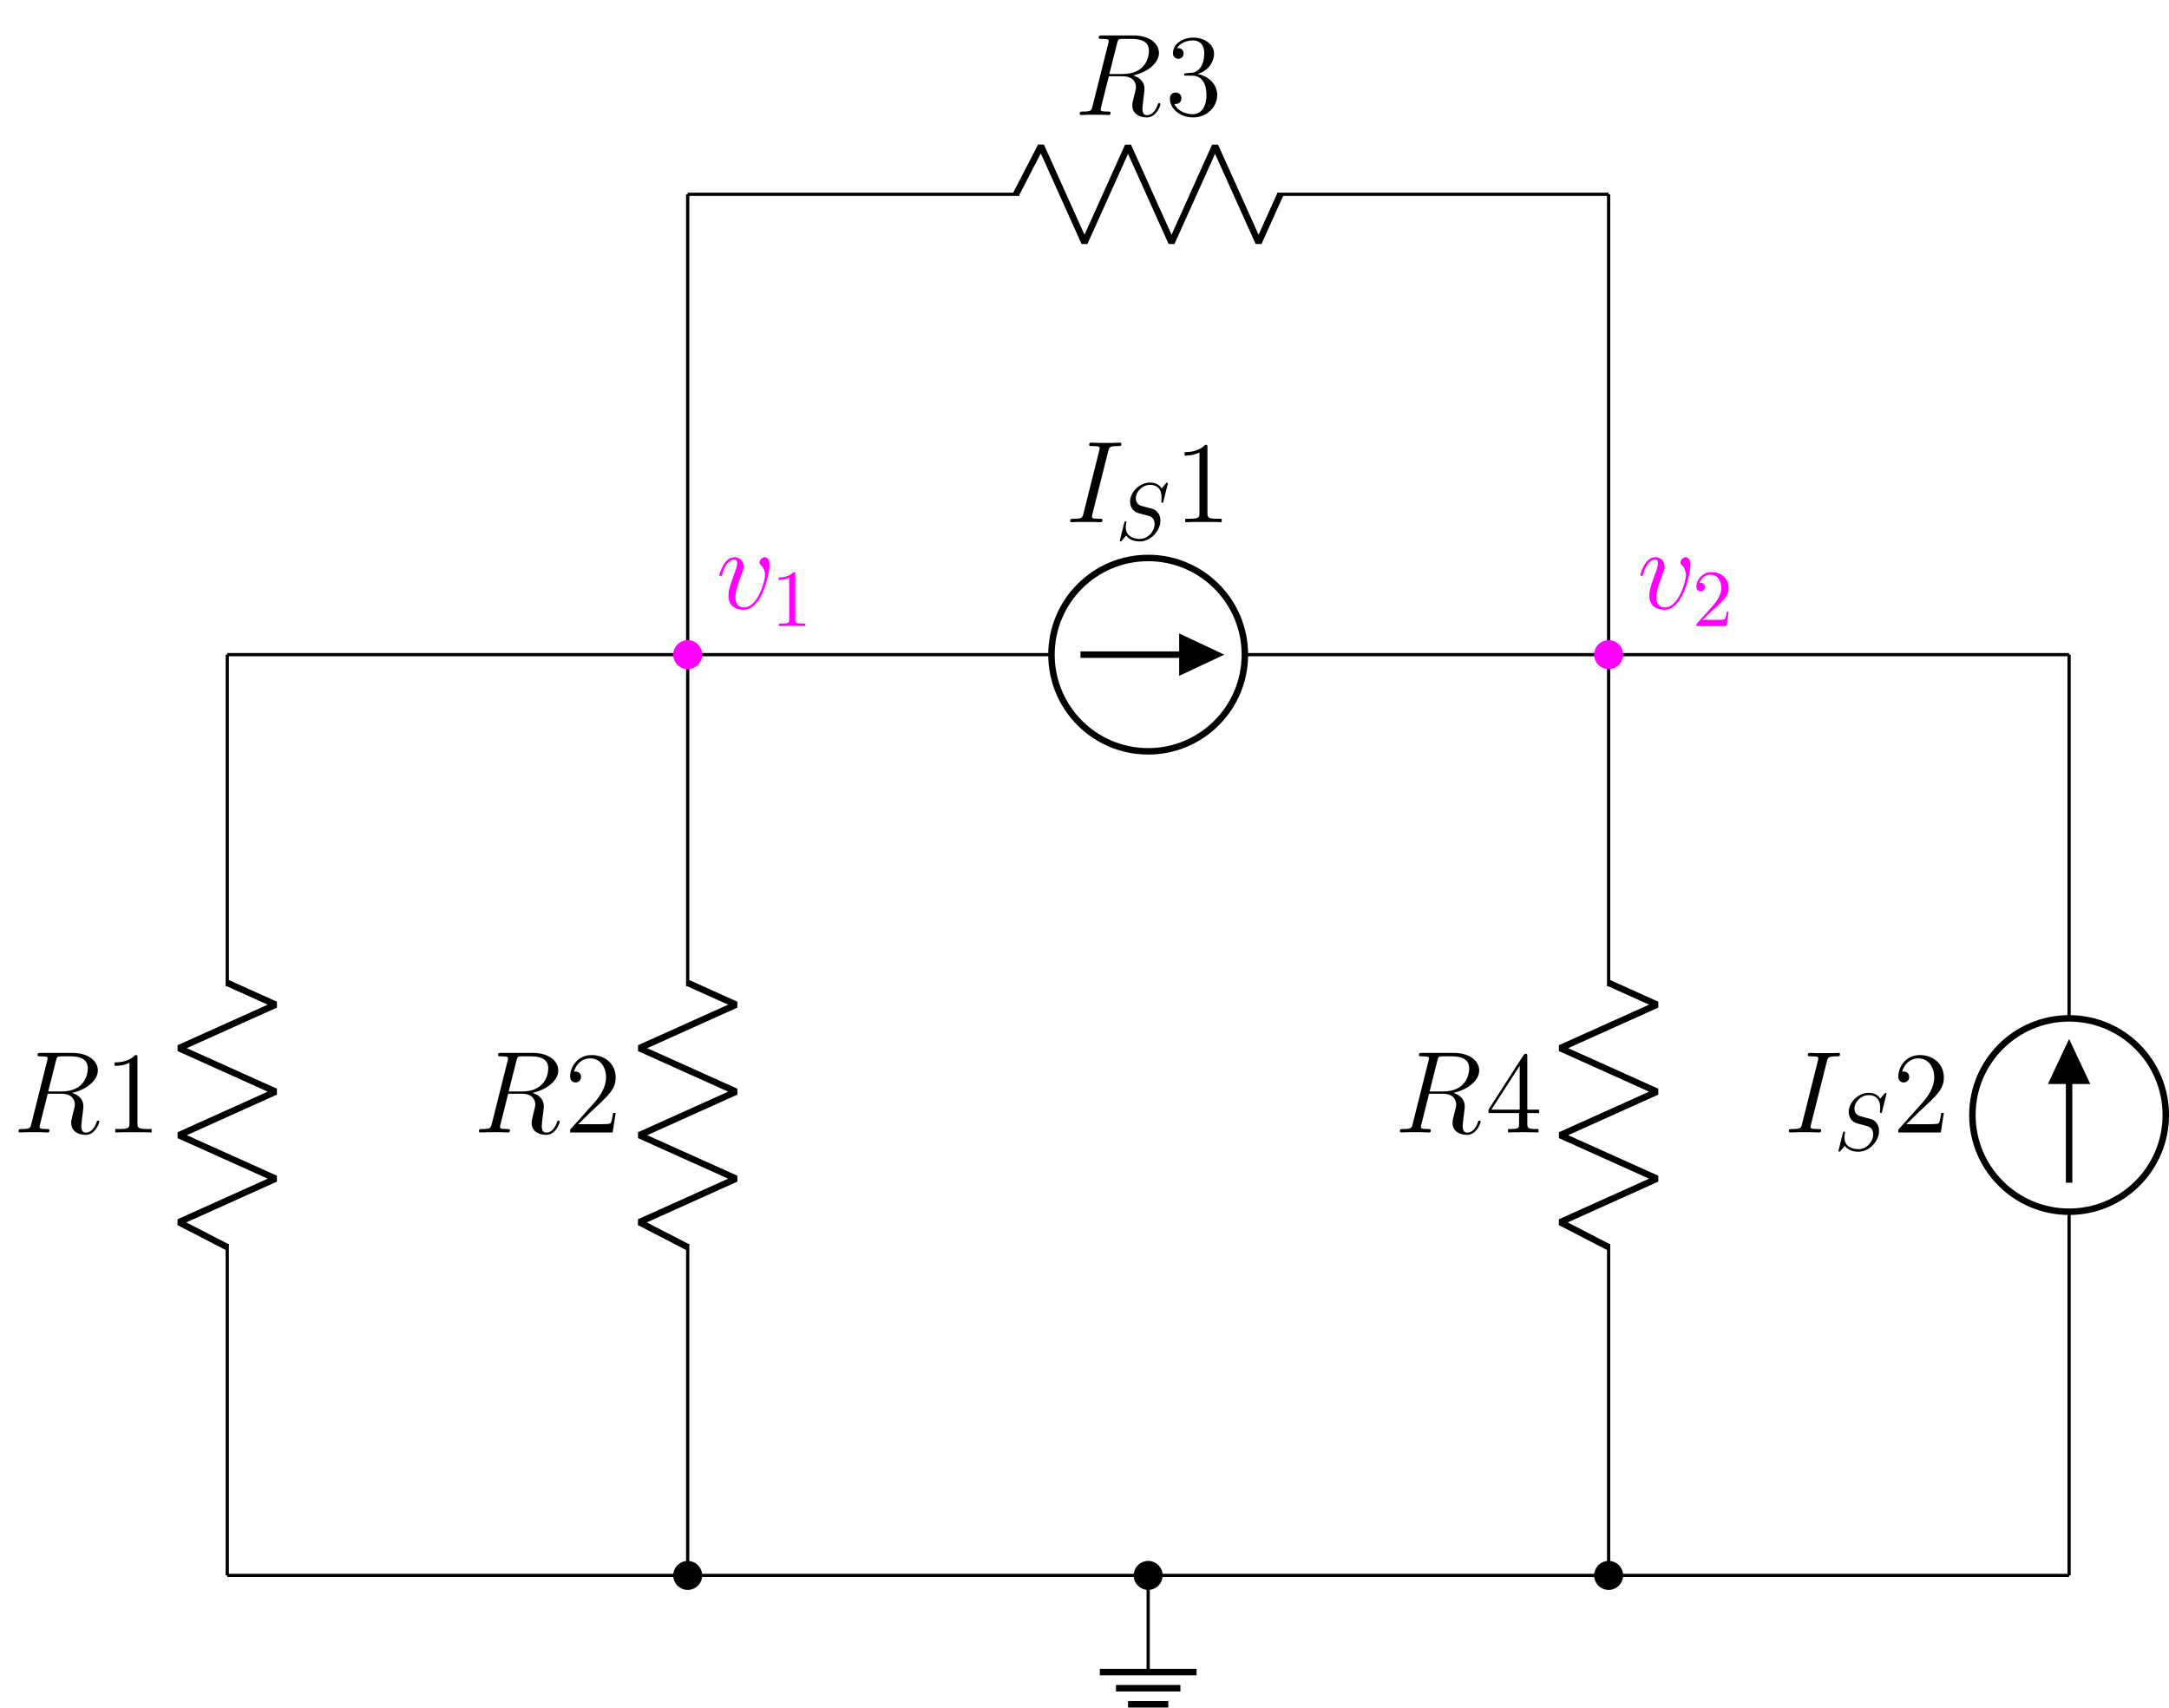
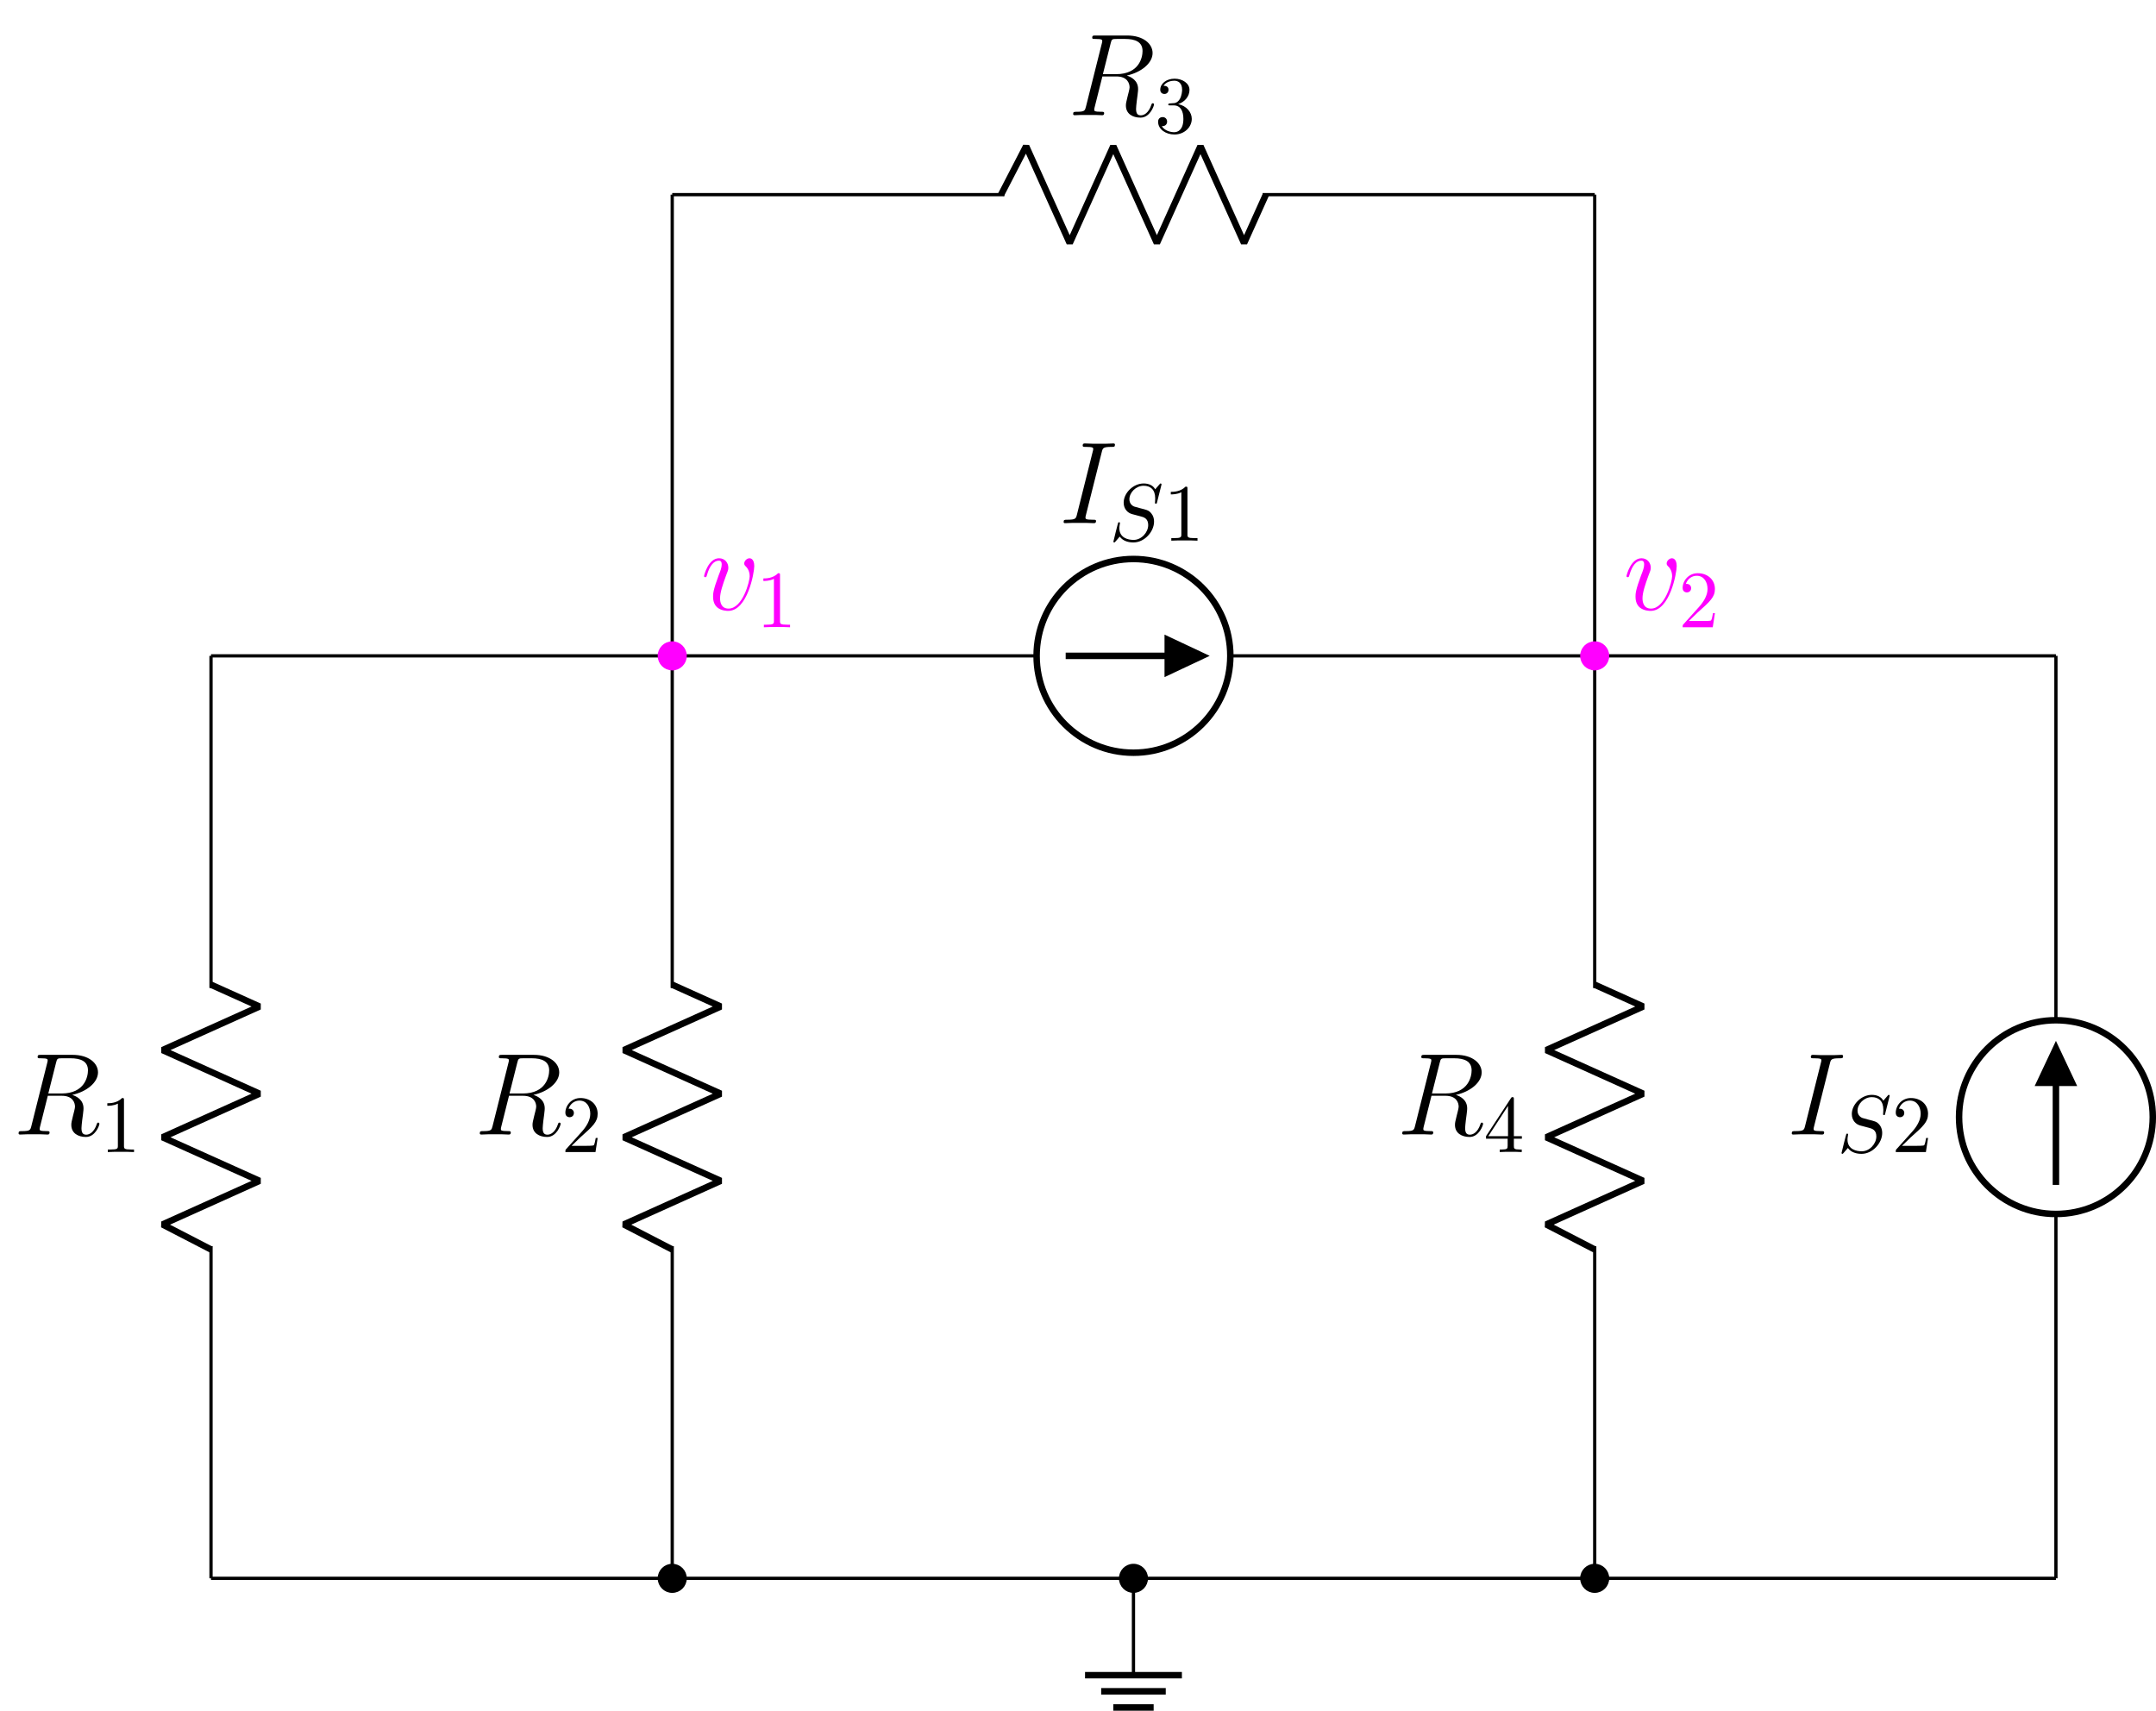
- <svg xmlns="http://www.w3.org/2000/svg" xmlns:xlink="http://www.w3.org/1999/xlink" width="267.055pt" height="210.278pt" viewBox="0 0 267.055 210.278" version="1.1">
+ <svg xmlns="http://www.w3.org/2000/svg" xmlns:xlink="http://www.w3.org/1999/xlink" width="265.012pt" height="210.278pt" viewBox="0 0 265.012 210.278" version="1.1">
  <defs>
    <g>
      <symbol overflow="visible" id="glyph0-0">
        <path style="stroke:none;" d="" />
      </symbol>
      <symbol overflow="visible" id="glyph0-1">
        <path style="stroke:none;" d="M 5.281 -8.828 C 5.406 -9.359 5.469 -9.375 6.031 -9.375 L 7.062 -9.375 C 8.297 -9.375 9.203 -9.016 9.203 -7.891 C 9.203 -7.156 8.828 -5.047 5.953 -5.047 L 4.328 -5.047 Z M 7.266 -4.875 C 9.047 -5.266 10.438 -6.406 10.438 -7.641 C 10.438 -8.766 9.312 -9.797 7.312 -9.797 L 3.422 -9.797 C 3.141 -9.797 3.016 -9.797 3.016 -9.531 C 3.016 -9.375 3.109 -9.375 3.391 -9.375 C 4.25 -9.375 4.25 -9.266 4.25 -9.109 C 4.25 -9.078 4.25 -9 4.188 -8.781 L 2.25 -1.062 C 2.125 -0.562 2.094 -0.422 1.109 -0.422 C 0.781 -0.422 0.672 -0.422 0.672 -0.141 C 0.672 0 0.828 0 0.875 0 C 1.141 0 1.438 -0.031 1.703 -0.031 L 3.406 -0.031 C 3.656 -0.031 3.953 0 4.219 0 C 4.328 0 4.484 0 4.484 -0.266 C 4.484 -0.422 4.359 -0.422 4.141 -0.422 C 3.266 -0.422 3.266 -0.531 3.266 -0.672 C 3.266 -0.688 3.266 -0.781 3.297 -0.906 L 4.266 -4.766 L 5.984 -4.766 C 7.344 -4.766 7.609 -3.906 7.609 -3.422 C 7.609 -3.219 7.453 -2.656 7.359 -2.281 C 7.203 -1.625 7.156 -1.469 7.156 -1.188 C 7.156 -0.172 7.984 0.297 8.953 0.297 C 10.109 0.297 10.609 -1.125 10.609 -1.312 C 10.609 -1.422 10.547 -1.469 10.453 -1.469 C 10.344 -1.469 10.312 -1.375 10.281 -1.266 C 9.938 -0.25 9.359 0.016 9 0.016 C 8.641 0.016 8.406 -0.141 8.406 -0.781 C 8.406 -1.141 8.578 -2.438 8.594 -2.516 C 8.656 -3.047 8.656 -3.094 8.656 -3.219 C 8.656 -4.266 7.812 -4.703 7.266 -4.875 Z M 7.266 -4.875 " />
      </symbol>
      <symbol overflow="visible" id="glyph0-2">
        <path style="stroke:none;" d="M 5.281 -8.734 C 5.406 -9.234 5.438 -9.375 6.484 -9.375 C 6.797 -9.375 6.906 -9.375 6.906 -9.656 C 6.906 -9.797 6.75 -9.797 6.719 -9.797 C 6.453 -9.797 6.141 -9.766 5.875 -9.766 L 4.109 -9.766 C 3.828 -9.766 3.5 -9.797 3.219 -9.797 C 3.094 -9.797 2.938 -9.797 2.938 -9.531 C 2.938 -9.375 3.062 -9.375 3.344 -9.375 C 4.234 -9.375 4.234 -9.266 4.234 -9.109 C 4.234 -9.016 4.203 -8.922 4.172 -8.797 L 2.234 -1.062 C 2.109 -0.562 2.078 -0.422 1.031 -0.422 C 0.719 -0.422 0.594 -0.422 0.594 -0.141 C 0.594 0 0.734 0 0.797 0 C 1.062 0 1.375 -0.031 1.641 -0.031 L 3.406 -0.031 C 3.688 -0.031 4 0 4.281 0 C 4.406 0 4.578 0 4.578 -0.266 C 4.578 -0.422 4.484 -0.422 4.172 -0.422 C 3.281 -0.422 3.281 -0.531 3.281 -0.703 C 3.281 -0.734 3.281 -0.797 3.344 -1.031 Z M 5.281 -8.734 " />
      </symbol>
      <symbol overflow="visible" id="glyph0-3">
        <path style="stroke:none;" d="M 6.562 -5.359 C 6.562 -6.266 6.094 -6.328 5.984 -6.328 C 5.641 -6.328 5.328 -5.984 5.328 -5.688 C 5.328 -5.516 5.422 -5.422 5.484 -5.359 C 5.625 -5.234 6 -4.844 6 -4.109 C 6 -3.5 5.141 -0.141 3.406 -0.141 C 2.531 -0.141 2.359 -0.875 2.359 -1.406 C 2.359 -2.125 2.703 -3.125 3.078 -4.156 C 3.312 -4.75 3.375 -4.891 3.375 -5.172 C 3.375 -5.781 2.938 -6.328 2.234 -6.328 C 0.922 -6.328 0.391 -4.25 0.391 -4.125 C 0.391 -4.078 0.438 -4 0.547 -4 C 0.672 -4 0.688 -4.062 0.75 -4.266 C 1.094 -5.5 1.656 -6.031 2.188 -6.031 C 2.328 -6.031 2.562 -6.031 2.562 -5.562 C 2.562 -5.188 2.406 -4.781 2.188 -4.234 C 1.5 -2.391 1.5 -1.953 1.5 -1.609 C 1.5 -1.297 1.547 -0.703 2 -0.297 C 2.516 0.141 3.234 0.141 3.359 0.141 C 5.734 0.141 6.562 -4.547 6.562 -5.359 Z M 6.562 -5.359 " />
      </symbol>
      <symbol overflow="visible" id="glyph1-0">
        <path style="stroke:none;" d="" />
      </symbol>
      <symbol overflow="visible" id="glyph1-1">
-         <path style="stroke:none;" d="M 4.125 -9.188 C 4.125 -9.531 4.125 -9.531 3.844 -9.531 C 3.5 -9.156 2.781 -8.625 1.312 -8.625 L 1.312 -8.203 C 1.641 -8.203 2.359 -8.203 3.141 -8.578 L 3.141 -1.109 C 3.141 -0.594 3.094 -0.422 1.844 -0.422 L 1.391 -0.422 L 1.391 0 C 1.781 -0.031 3.172 -0.031 3.641 -0.031 C 4.109 -0.031 5.5 -0.031 5.875 0 L 5.875 -0.422 L 5.438 -0.422 C 4.172 -0.422 4.125 -0.594 4.125 -1.109 Z M 4.125 -9.188 " />
+         <path style="stroke:none;" d="M 2.938 -6.375 C 2.938 -6.625 2.938 -6.641 2.703 -6.641 C 2.078 -6 1.203 -6 0.891 -6 L 0.891 -5.688 C 1.094 -5.688 1.672 -5.688 2.188 -5.953 L 2.188 -0.781 C 2.188 -0.422 2.156 -0.312 1.266 -0.312 L 0.953 -0.312 L 0.953 0 C 1.297 -0.031 2.156 -0.031 2.562 -0.031 C 2.953 -0.031 3.828 -0.031 4.172 0 L 4.172 -0.312 L 3.859 -0.312 C 2.953 -0.312 2.938 -0.422 2.938 -0.781 Z M 2.938 -6.375 " />
      </symbol>
      <symbol overflow="visible" id="glyph1-2">
-         <path style="stroke:none;" d="M 6.312 -2.406 L 6 -2.406 C 5.953 -2.172 5.844 -1.375 5.688 -1.141 C 5.594 -1.016 4.781 -1.016 4.344 -1.016 L 1.688 -1.016 C 2.078 -1.344 2.953 -2.266 3.328 -2.609 C 5.516 -4.625 6.312 -5.359 6.312 -6.781 C 6.312 -8.438 5 -9.531 3.344 -9.531 C 1.672 -9.531 0.703 -8.125 0.703 -6.891 C 0.703 -6.156 1.328 -6.156 1.375 -6.156 C 1.672 -6.156 2.047 -6.375 2.047 -6.828 C 2.047 -7.234 1.781 -7.5 1.375 -7.5 C 1.25 -7.5 1.219 -7.5 1.172 -7.484 C 1.453 -8.469 2.219 -9.125 3.156 -9.125 C 4.375 -9.125 5.125 -8.109 5.125 -6.781 C 5.125 -5.562 4.422 -4.5 3.594 -3.578 L 0.703 -0.344 L 0.703 0 L 5.938 0 Z M 6.312 -2.406 " />
+         <path style="stroke:none;" d="M 1.266 -0.766 L 2.328 -1.797 C 3.875 -3.172 4.469 -3.703 4.469 -4.703 C 4.469 -5.844 3.578 -6.641 2.359 -6.641 C 1.234 -6.641 0.5 -5.719 0.5 -4.828 C 0.5 -4.281 1 -4.281 1.031 -4.281 C 1.203 -4.281 1.547 -4.391 1.547 -4.812 C 1.547 -5.062 1.359 -5.328 1.016 -5.328 C 0.938 -5.328 0.922 -5.328 0.891 -5.312 C 1.109 -5.969 1.656 -6.328 2.234 -6.328 C 3.141 -6.328 3.562 -5.516 3.562 -4.703 C 3.562 -3.906 3.078 -3.125 2.516 -2.5 L 0.609 -0.375 C 0.5 -0.266 0.5 -0.234 0.5 0 L 4.203 0 L 4.469 -1.734 L 4.234 -1.734 C 4.172 -1.438 4.109 -1 4 -0.844 C 3.938 -0.766 3.281 -0.766 3.062 -0.766 Z M 1.266 -0.766 " />
      </symbol>
      <symbol overflow="visible" id="glyph1-3">
-         <path style="stroke:none;" d="M 5.172 -9.344 C 5.172 -9.609 5.172 -9.688 4.984 -9.688 C 4.859 -9.688 4.812 -9.688 4.703 -9.516 L 0.391 -2.812 L 0.391 -2.391 L 4.156 -2.391 L 4.156 -1.094 C 4.156 -0.562 4.125 -0.422 3.078 -0.422 L 2.797 -0.422 L 2.797 0 C 3.125 -0.031 4.266 -0.031 4.656 -0.031 C 5.062 -0.031 6.203 -0.031 6.547 0 L 6.547 -0.422 L 6.25 -0.422 C 5.219 -0.422 5.172 -0.562 5.172 -1.094 L 5.172 -2.391 L 6.625 -2.391 L 6.625 -2.812 L 5.172 -2.812 Z M 4.234 -8.219 L 4.234 -2.812 L 0.75 -2.812 Z M 4.234 -8.219 " />
+         <path style="stroke:none;" d="M 2.938 -1.641 L 2.938 -0.781 C 2.938 -0.422 2.906 -0.312 2.172 -0.312 L 1.969 -0.312 L 1.969 0 C 2.375 -0.031 2.891 -0.031 3.312 -0.031 C 3.734 -0.031 4.25 -0.031 4.672 0 L 4.672 -0.312 L 4.453 -0.312 C 3.719 -0.312 3.703 -0.422 3.703 -0.781 L 3.703 -1.641 L 4.688 -1.641 L 4.688 -1.953 L 3.703 -1.953 L 3.703 -6.484 C 3.703 -6.688 3.703 -6.75 3.531 -6.75 C 3.453 -6.75 3.422 -6.75 3.344 -6.625 L 0.281 -1.953 L 0.281 -1.641 Z M 2.984 -1.953 L 0.562 -1.953 L 2.984 -5.672 Z M 2.984 -1.953 " />
      </symbol>
      <symbol overflow="visible" id="glyph1-4">
-         <path style="stroke:none;" d="M 2.641 -5.156 C 2.391 -5.141 2.344 -5.125 2.344 -4.984 C 2.344 -4.844 2.406 -4.844 2.672 -4.844 L 3.328 -4.844 C 4.547 -4.844 5.094 -3.844 5.094 -2.469 C 5.094 -0.594 4.109 -0.094 3.406 -0.094 C 2.719 -0.094 1.547 -0.422 1.141 -1.359 C 1.594 -1.297 2.016 -1.547 2.016 -2.062 C 2.016 -2.484 1.703 -2.766 1.312 -2.766 C 0.969 -2.766 0.594 -2.562 0.594 -2.016 C 0.594 -0.75 1.859 0.297 3.453 0.297 C 5.156 0.297 6.422 -1 6.422 -2.453 C 6.422 -3.766 5.359 -4.812 3.984 -5.047 C 5.234 -5.406 6.031 -6.453 6.031 -7.578 C 6.031 -8.703 4.859 -9.531 3.469 -9.531 C 2.031 -9.531 0.969 -8.656 0.969 -7.609 C 0.969 -7.047 1.422 -6.922 1.641 -6.922 C 1.938 -6.922 2.281 -7.141 2.281 -7.578 C 2.281 -8.031 1.938 -8.234 1.625 -8.234 C 1.531 -8.234 1.5 -8.234 1.469 -8.219 C 2.016 -9.188 3.359 -9.188 3.422 -9.188 C 3.906 -9.188 4.828 -8.984 4.828 -7.578 C 4.828 -7.297 4.797 -6.5 4.375 -5.875 C 3.938 -5.25 3.453 -5.203 3.062 -5.188 Z M 2.641 -5.156 " />
+         <path style="stroke:none;" d="M 2.891 -3.516 C 3.703 -3.781 4.281 -4.469 4.281 -5.266 C 4.281 -6.078 3.406 -6.641 2.453 -6.641 C 1.453 -6.641 0.688 -6.047 0.688 -5.281 C 0.688 -4.953 0.906 -4.766 1.203 -4.766 C 1.5 -4.766 1.703 -4.984 1.703 -5.281 C 1.703 -5.766 1.234 -5.766 1.094 -5.766 C 1.391 -6.266 2.047 -6.391 2.406 -6.391 C 2.828 -6.391 3.375 -6.172 3.375 -5.281 C 3.375 -5.156 3.344 -4.578 3.094 -4.141 C 2.797 -3.656 2.453 -3.625 2.203 -3.625 C 2.125 -3.609 1.891 -3.594 1.812 -3.594 C 1.734 -3.578 1.672 -3.562 1.672 -3.469 C 1.672 -3.359 1.734 -3.359 1.906 -3.359 L 2.344 -3.359 C 3.156 -3.359 3.531 -2.688 3.531 -1.703 C 3.531 -0.344 2.844 -0.062 2.406 -0.062 C 1.969 -0.062 1.219 -0.234 0.875 -0.812 C 1.219 -0.766 1.531 -0.984 1.531 -1.359 C 1.531 -1.719 1.266 -1.922 0.984 -1.922 C 0.734 -1.922 0.422 -1.781 0.422 -1.344 C 0.422 -0.438 1.344 0.219 2.438 0.219 C 3.656 0.219 4.562 -0.688 4.562 -1.703 C 4.562 -2.516 3.922 -3.297 2.891 -3.516 Z M 2.891 -3.516 " />
      </symbol>
      <symbol overflow="visible" id="glyph2-0">
        <path style="stroke:none;" d="" />
      </symbol>
      <symbol overflow="visible" id="glyph2-1">
        <path style="stroke:none;" d="M 6.438 -6.922 C 6.438 -6.953 6.406 -7.031 6.312 -7.031 C 6.266 -7.031 6.266 -7.016 6.141 -6.875 L 5.656 -6.312 C 5.406 -6.781 4.891 -7.031 4.234 -7.031 C 2.969 -7.031 1.781 -5.875 1.781 -4.672 C 1.781 -3.875 2.297 -3.406 2.812 -3.266 L 3.875 -2.984 C 4.25 -2.891 4.797 -2.734 4.797 -1.922 C 4.797 -1.031 3.984 -0.094 3 -0.094 C 2.359 -0.094 1.25 -0.312 1.25 -1.547 C 1.25 -1.781 1.312 -2.031 1.312 -2.078 C 1.328 -2.125 1.328 -2.141 1.328 -2.156 C 1.328 -2.25 1.266 -2.266 1.219 -2.266 C 1.172 -2.266 1.141 -2.25 1.109 -2.219 C 1.078 -2.188 0.516 0.094 0.516 0.125 C 0.516 0.172 0.562 0.219 0.625 0.219 C 0.672 0.219 0.688 0.203 0.812 0.062 L 1.297 -0.5 C 1.719 0.078 2.406 0.219 2.984 0.219 C 4.344 0.219 5.516 -1.109 5.516 -2.344 C 5.516 -3.031 5.172 -3.375 5.031 -3.516 C 4.797 -3.734 4.641 -3.781 3.766 -4 C 3.531 -4.062 3.188 -4.172 3.094 -4.188 C 2.828 -4.281 2.484 -4.562 2.484 -5.094 C 2.484 -5.906 3.281 -6.75 4.234 -6.75 C 5.047 -6.75 5.656 -6.312 5.656 -5.203 C 5.656 -4.891 5.625 -4.703 5.625 -4.641 C 5.625 -4.641 5.625 -4.547 5.734 -4.547 C 5.844 -4.547 5.859 -4.578 5.891 -4.75 Z M 6.438 -6.922 " />
      </symbol>
-       <symbol overflow="visible" id="glyph3-0">
-         <path style="stroke:none;" d="" />
-       </symbol>
-       <symbol overflow="visible" id="glyph3-1">
-         <path style="stroke:none;" d="M 2.938 -6.375 C 2.938 -6.625 2.938 -6.641 2.703 -6.641 C 2.078 -6 1.203 -6 0.891 -6 L 0.891 -5.688 C 1.094 -5.688 1.672 -5.688 2.188 -5.953 L 2.188 -0.781 C 2.188 -0.422 2.156 -0.312 1.266 -0.312 L 0.953 -0.312 L 0.953 0 C 1.297 -0.031 2.156 -0.031 2.562 -0.031 C 2.953 -0.031 3.828 -0.031 4.172 0 L 4.172 -0.312 L 3.859 -0.312 C 2.953 -0.312 2.938 -0.422 2.938 -0.781 Z M 2.938 -6.375 " />
-       </symbol>
-       <symbol overflow="visible" id="glyph3-2">
-         <path style="stroke:none;" d="M 1.266 -0.766 L 2.328 -1.797 C 3.875 -3.172 4.469 -3.703 4.469 -4.703 C 4.469 -5.844 3.578 -6.641 2.359 -6.641 C 1.234 -6.641 0.5 -5.719 0.5 -4.828 C 0.5 -4.281 1 -4.281 1.031 -4.281 C 1.203 -4.281 1.547 -4.391 1.547 -4.812 C 1.547 -5.062 1.359 -5.328 1.016 -5.328 C 0.938 -5.328 0.922 -5.328 0.891 -5.312 C 1.109 -5.969 1.656 -6.328 2.234 -6.328 C 3.141 -6.328 3.562 -5.516 3.562 -4.703 C 3.562 -3.906 3.078 -3.125 2.516 -2.5 L 0.609 -0.375 C 0.5 -0.266 0.5 -0.234 0.5 0 L 4.203 0 L 4.469 -1.734 L 4.234 -1.734 C 4.172 -1.438 4.109 -1 4 -0.844 C 3.938 -0.766 3.281 -0.766 3.062 -0.766 Z M 1.266 -0.766 " />
-       </symbol>
    </g>
    <clipPath id="clip1">
-       <path d="M 231 114 L 267.055 114 L 267.055 161 L 231 161 Z M 231 114 " />
+       <path d="M 229 114 L 265.012 114 L 265.012 161 L 229 161 Z M 229 114 " />
    </clipPath>
    <clipPath id="clip2">
-       <path d="M 241 117 L 267.055 117 L 267.055 145 L 241 145 Z M 241 117 " />
+       <path d="M 239 117 L 265.012 117 L 265.012 145 L 239 145 Z M 239 117 " />
    </clipPath>
    <clipPath id="clip3">
-       <path d="M 135 205 L 148 205 L 148 210.277 L 135 210.277 Z M 135 205 " />
+       <path d="M 132 205 L 146 205 L 146 210.277 L 132 210.277 Z M 132 205 " />
    </clipPath>
  </defs>
  <g id="surface1">
-     <path style="fill:none;stroke-width:0.399;stroke-linecap:butt;stroke-linejoin:miter;stroke:rgb(0%,0%,0%);stroke-opacity:1;stroke-miterlimit:10;" d="M 0.001 0.001 L 0.001 0.2 M 0.001 0.001 L 0.001 40.818 M 0.001 72.567 L 0.001 113.388 M 0.001 113.189 L 0.001 113.388 " transform="matrix(1,0,0,-1,27.979,194.005)" />
-     <path style="fill:none;stroke-width:0.797;stroke-linecap:butt;stroke-linejoin:bevel;stroke:rgb(0%,0%,0%);stroke-opacity:1;stroke-miterlimit:10;" d="M 0.001 40.419 L -5.952 43.497 L 5.955 48.857 L -5.952 54.212 L 5.955 59.571 L -5.952 64.931 L 5.955 70.286 L 0.001 72.966 " transform="matrix(1,0,0,-1,27.979,194.005)" />
+     <path style="fill:none;stroke-width:0.399;stroke-linecap:butt;stroke-linejoin:miter;stroke:rgb(0%,0%,0%);stroke-opacity:1;stroke-miterlimit:10;" d="M 0.001 0.001 L 0.001 0.2 M 0.001 0.001 L 0.001 40.818 M 0.001 72.567 L 0.001 113.388 M 0.001 113.189 L 0.001 113.388 " transform="matrix(1,0,0,-1,25.937,194.005)" />
+     <path style="fill:none;stroke-width:0.797;stroke-linecap:butt;stroke-linejoin:bevel;stroke:rgb(0%,0%,0%);stroke-opacity:1;stroke-miterlimit:10;" d="M 0.001 40.419 L -5.953 43.497 L 5.954 48.857 L -5.953 54.212 L 5.954 59.571 L -5.953 64.931 L 5.954 70.286 L 0.001 72.966 " transform="matrix(1,0,0,-1,25.937,194.005)" />
    <g style="fill:rgb(0%,0%,0%);fill-opacity:1;">
      <use xlink:href="#glyph0-1" x="1.609" y="139.457" />
    </g>
    <g style="fill:rgb(0%,0%,0%);fill-opacity:1;">
-       <use xlink:href="#glyph1-1" x="12.799" y="139.457" />
+       <use xlink:href="#glyph1-1" x="12.301" y="141.609" />
    </g>
-     <path style="fill:none;stroke-width:0.399;stroke-linecap:butt;stroke-linejoin:miter;stroke:rgb(0%,0%,0%);stroke-opacity:1;stroke-miterlimit:10;" d="M 56.693 0.001 L 56.693 0.2 M 56.693 0.001 L 56.693 40.818 M 56.693 72.567 L 56.693 113.388 M 56.693 113.189 L 56.693 113.587 M 56.693 113.388 L 56.693 141.735 M 56.693 141.735 L 56.693 170.079 M 56.693 169.88 L 56.693 170.079 " transform="matrix(1,0,0,-1,27.979,194.005)" />
-     <path style="fill:none;stroke-width:0.797;stroke-linecap:butt;stroke-linejoin:bevel;stroke:rgb(0%,0%,0%);stroke-opacity:1;stroke-miterlimit:10;" d="M 56.693 40.419 L 50.74 43.497 L 62.646 48.857 L 50.74 54.212 L 62.646 59.571 L 50.74 64.931 L 62.646 70.286 L 56.693 72.966 " transform="matrix(1,0,0,-1,27.979,194.005)" />
+     <path style="fill:none;stroke-width:0.399;stroke-linecap:butt;stroke-linejoin:miter;stroke:rgb(0%,0%,0%);stroke-opacity:1;stroke-miterlimit:10;" d="M 56.692 0.001 L 56.692 0.2 M 56.692 0.001 L 56.692 40.818 M 56.692 72.567 L 56.692 113.388 M 56.692 113.189 L 56.692 113.587 M 56.692 113.388 L 56.692 141.735 M 56.692 141.735 L 56.692 170.079 M 56.692 169.88 L 56.692 170.079 " transform="matrix(1,0,0,-1,25.937,194.005)" />
+     <path style="fill:none;stroke-width:0.797;stroke-linecap:butt;stroke-linejoin:bevel;stroke:rgb(0%,0%,0%);stroke-opacity:1;stroke-miterlimit:10;" d="M 56.692 40.419 L 50.743 43.497 L 62.645 48.857 L 50.743 54.212 L 62.645 59.571 L 50.743 64.931 L 62.645 70.286 L 56.692 72.966 " transform="matrix(1,0,0,-1,25.937,194.005)" />
    <g style="fill:rgb(0%,0%,0%);fill-opacity:1;">
      <use xlink:href="#glyph0-1" x="58.301" y="139.457" />
    </g>
    <g style="fill:rgb(0%,0%,0%);fill-opacity:1;">
-       <use xlink:href="#glyph1-2" x="69.492" y="139.457" />
+       <use xlink:href="#glyph1-2" x="68.994" y="141.609" />
    </g>
-     <path style="fill:none;stroke-width:0.399;stroke-linecap:butt;stroke-linejoin:miter;stroke:rgb(0%,0%,0%);stroke-opacity:1;stroke-miterlimit:10;" d="M 170.08 0.001 L 170.08 0.2 M 170.08 0.001 L 170.08 40.818 M 170.08 72.567 L 170.08 113.388 M 170.08 113.189 L 170.08 113.587 M 170.08 113.388 L 170.08 141.735 M 170.08 141.735 L 170.08 170.079 M 170.08 169.88 L 170.08 170.079 " transform="matrix(1,0,0,-1,27.979,194.005)" />
-     <path style="fill:none;stroke-width:0.797;stroke-linecap:butt;stroke-linejoin:bevel;stroke:rgb(0%,0%,0%);stroke-opacity:1;stroke-miterlimit:10;" d="M 170.08 40.419 L 164.126 43.497 L 176.033 48.857 L 164.126 54.212 L 176.033 59.571 L 164.126 64.931 L 176.033 70.286 L 170.08 72.966 " transform="matrix(1,0,0,-1,27.979,194.005)" />
+     <path style="fill:none;stroke-width:0.399;stroke-linecap:butt;stroke-linejoin:miter;stroke:rgb(0%,0%,0%);stroke-opacity:1;stroke-miterlimit:10;" d="M 170.083 0.001 L 170.083 0.2 M 170.083 0.001 L 170.083 40.818 M 170.083 72.567 L 170.083 113.388 M 170.083 113.189 L 170.083 113.587 M 170.083 113.388 L 170.083 141.735 M 170.083 141.735 L 170.083 170.079 M 170.083 169.88 L 170.083 170.079 " transform="matrix(1,0,0,-1,25.937,194.005)" />
+     <path style="fill:none;stroke-width:0.797;stroke-linecap:butt;stroke-linejoin:bevel;stroke:rgb(0%,0%,0%);stroke-opacity:1;stroke-miterlimit:10;" d="M 170.083 40.419 L 164.129 43.497 L 176.032 48.857 L 164.129 54.212 L 176.032 59.571 L 164.129 64.931 L 176.032 70.286 L 170.083 72.966 " transform="matrix(1,0,0,-1,25.937,194.005)" />
    <g style="fill:rgb(0%,0%,0%);fill-opacity:1;">
      <use xlink:href="#glyph0-1" x="171.687" y="139.457" />
    </g>
    <g style="fill:rgb(0%,0%,0%);fill-opacity:1;">
-       <use xlink:href="#glyph1-3" x="182.877" y="139.457" />
+       <use xlink:href="#glyph1-3" x="182.379" y="141.609" />
    </g>
-     <path style="fill:none;stroke-width:0.399;stroke-linecap:butt;stroke-linejoin:miter;stroke:rgb(0%,0%,0%);stroke-opacity:1;stroke-miterlimit:10;" d="M 226.775 0.001 L 226.775 0.2 M 226.775 0.001 L 226.775 44.786 M 226.775 68.599 L 226.775 113.388 M 226.775 113.189 L 226.775 113.388 " transform="matrix(1,0,0,-1,27.979,194.005)" />
+     <path style="fill:none;stroke-width:0.399;stroke-linecap:butt;stroke-linejoin:miter;stroke:rgb(0%,0%,0%);stroke-opacity:1;stroke-miterlimit:10;" d="M 226.774 0.001 L 226.774 0.2 M 226.774 0.001 L 226.774 44.786 M 226.774 68.599 L 226.774 113.388 M 226.774 113.189 L 226.774 113.388 " transform="matrix(1,0,0,-1,25.937,194.005)" />
    <g clip-path="url(#clip1)" clip-rule="nonzero">
-       <path style="fill:none;stroke-width:0.797;stroke-linecap:butt;stroke-linejoin:miter;stroke:rgb(0%,0%,0%);stroke-opacity:1;stroke-miterlimit:10;" d="M 214.869 56.693 C 214.869 50.118 220.201 44.786 226.775 44.786 C 233.349 44.786 238.681 50.118 238.681 56.693 C 238.681 63.271 233.349 68.599 226.775 68.599 C 220.201 68.599 214.869 63.271 214.869 56.693 Z M 214.869 56.693 " transform="matrix(1,0,0,-1,27.979,194.005)" />
+       <path style="fill:none;stroke-width:0.797;stroke-linecap:butt;stroke-linejoin:miter;stroke:rgb(0%,0%,0%);stroke-opacity:1;stroke-miterlimit:10;" d="M 214.868 56.693 C 214.868 50.118 220.2 44.786 226.774 44.786 C 233.348 44.786 238.68 50.118 238.68 56.693 C 238.68 63.271 233.348 68.599 226.774 68.599 C 220.2 68.599 214.868 63.271 214.868 56.693 Z M 214.868 56.693 " transform="matrix(1,0,0,-1,25.937,194.005)" />
    </g>
-     <path style="fill:none;stroke-width:0.797;stroke-linecap:butt;stroke-linejoin:miter;stroke:rgb(0%,0%,0%);stroke-opacity:1;stroke-miterlimit:10;" d="M 226.775 48.36 L 226.775 65.028 " transform="matrix(1,0,0,-1,27.979,194.005)" />
-     <path style=" stroke:none;fill-rule:nonzero;fill:rgb(0%,0%,0%);fill-opacity:1;" d="M 254.754 133.094 L 256.738 133.094 L 254.754 128.879 L 252.77 133.094 L 254.754 133.094 " />
+     <path style="fill:none;stroke-width:0.797;stroke-linecap:butt;stroke-linejoin:miter;stroke:rgb(0%,0%,0%);stroke-opacity:1;stroke-miterlimit:10;" d="M 226.774 48.36 L 226.774 65.028 " transform="matrix(1,0,0,-1,25.937,194.005)" />
+     <path style=" stroke:none;fill-rule:nonzero;fill:rgb(0%,0%,0%);fill-opacity:1;" d="M 252.711 133.094 L 254.695 133.094 L 252.711 128.879 L 250.727 133.094 L 252.711 133.094 " />
    <g clip-path="url(#clip2)" clip-rule="nonzero">
-       <path style="fill:none;stroke-width:0.797;stroke-linecap:butt;stroke-linejoin:miter;stroke:rgb(0%,0%,0%);stroke-opacity:1;stroke-miterlimit:10;" d="M 226.775 60.911 L 228.759 60.911 L 226.775 65.126 L 224.791 60.911 L 226.775 60.911 " transform="matrix(1,0,0,-1,27.979,194.005)" />
+       <path style="fill:none;stroke-width:0.797;stroke-linecap:butt;stroke-linejoin:miter;stroke:rgb(0%,0%,0%);stroke-opacity:1;stroke-miterlimit:10;" d="M 226.774 60.911 L 228.758 60.911 L 226.774 65.126 L 224.79 60.911 L 226.774 60.911 " transform="matrix(1,0,0,-1,25.937,194.005)" />
    </g>
    <g style="fill:rgb(0%,0%,0%);fill-opacity:1;">
      <use xlink:href="#glyph0-2" x="219.645" y="139.457" />
    </g>
    <g style="fill:rgb(0%,0%,0%);fill-opacity:1;">
      <use xlink:href="#glyph2-1" x="225.841" y="141.609" />
    </g>
    <g style="fill:rgb(0%,0%,0%);fill-opacity:1;">
-       <use xlink:href="#glyph1-2" x="233.022" y="139.457" />
+       <use xlink:href="#glyph1-2" x="232.524" y="141.609" />
    </g>
-     <path style="fill:none;stroke-width:0.399;stroke-linecap:butt;stroke-linejoin:miter;stroke:rgb(0%,0%,0%);stroke-opacity:1;stroke-miterlimit:10;" d="M 0.001 0.001 L 0.201 0.001 M 0.001 0.001 L 28.345 0.001 M 28.345 0.001 L 56.693 0.001 M 56.494 0.001 L 56.892 0.001 M 56.693 0.001 L 85.041 0.001 M 85.041 0.001 L 113.388 0.001 M 113.189 0.001 L 113.587 0.001 M 113.388 0.001 L 141.736 0.001 M 141.736 0.001 L 170.08 0.001 M 169.88 0.001 L 170.279 0.001 M 170.08 0.001 L 198.427 0.001 M 198.427 0.001 L 226.775 0.001 M 226.576 0.001 L 226.775 0.001 " transform="matrix(1,0,0,-1,27.979,194.005)" />
-     <path style="fill-rule:nonzero;fill:rgb(0%,0%,0%);fill-opacity:1;stroke-width:0.399;stroke-linecap:butt;stroke-linejoin:miter;stroke:rgb(0%,0%,0%);stroke-opacity:1;stroke-miterlimit:10;" d="M 58.279 0.001 C 58.279 0.876 57.572 1.587 56.693 1.587 C 55.818 1.587 55.107 0.876 55.107 0.001 C 55.107 -0.878 55.818 -1.589 56.693 -1.589 C 57.572 -1.589 58.279 -0.878 58.279 0.001 Z M 58.279 0.001 " transform="matrix(1,0,0,-1,27.979,194.005)" />
-     <path style="fill-rule:nonzero;fill:rgb(0%,0%,0%);fill-opacity:1;stroke-width:0.399;stroke-linecap:butt;stroke-linejoin:miter;stroke:rgb(0%,0%,0%);stroke-opacity:1;stroke-miterlimit:10;" d="M 114.974 0.001 C 114.974 0.876 114.263 1.587 113.388 1.587 C 112.509 1.587 111.798 0.876 111.798 0.001 C 111.798 -0.878 112.509 -1.589 113.388 -1.589 C 114.263 -1.589 114.974 -0.878 114.974 0.001 Z M 114.974 0.001 " transform="matrix(1,0,0,-1,27.979,194.005)" />
-     <path style="fill:none;stroke-width:0.399;stroke-linecap:butt;stroke-linejoin:miter;stroke:rgb(0%,0%,0%);stroke-opacity:1;stroke-miterlimit:10;" d="M 113.388 0.001 L 113.388 -11.905 " transform="matrix(1,0,0,-1,27.979,194.005)" />
+     <path style="fill:none;stroke-width:0.399;stroke-linecap:butt;stroke-linejoin:miter;stroke:rgb(0%,0%,0%);stroke-opacity:1;stroke-miterlimit:10;" d="M 0.001 0.001 L 0.2 0.001 M 0.001 0.001 L 28.348 0.001 M 28.348 0.001 L 56.692 0.001 M 56.493 0.001 L 56.891 0.001 M 56.692 0.001 L 85.04 0.001 M 85.04 0.001 L 113.387 0.001 M 113.188 0.001 L 113.586 0.001 M 113.387 0.001 L 141.735 0.001 M 141.735 0.001 L 170.083 0.001 M 169.883 0.001 L 170.282 0.001 M 170.083 0.001 L 198.426 0.001 M 198.426 0.001 L 226.774 0.001 M 226.575 0.001 L 226.774 0.001 " transform="matrix(1,0,0,-1,25.937,194.005)" />
+     <path style="fill-rule:nonzero;fill:rgb(0%,0%,0%);fill-opacity:1;stroke-width:0.399;stroke-linecap:butt;stroke-linejoin:miter;stroke:rgb(0%,0%,0%);stroke-opacity:1;stroke-miterlimit:10;" d="M 58.282 0.001 C 58.282 0.876 57.571 1.587 56.692 1.587 C 55.817 1.587 55.106 0.876 55.106 0.001 C 55.106 -0.878 55.817 -1.589 56.692 -1.589 C 57.571 -1.589 58.282 -0.878 58.282 0.001 Z M 58.282 0.001 " transform="matrix(1,0,0,-1,25.937,194.005)" />
+     <path style="fill-rule:nonzero;fill:rgb(0%,0%,0%);fill-opacity:1;stroke-width:0.399;stroke-linecap:butt;stroke-linejoin:miter;stroke:rgb(0%,0%,0%);stroke-opacity:1;stroke-miterlimit:10;" d="M 114.973 0.001 C 114.973 0.876 114.262 1.587 113.387 1.587 C 112.512 1.587 111.801 0.876 111.801 0.001 C 111.801 -0.878 112.512 -1.589 113.387 -1.589 C 114.262 -1.589 114.973 -0.878 114.973 0.001 Z M 114.973 0.001 " transform="matrix(1,0,0,-1,25.937,194.005)" />
+     <path style="fill:none;stroke-width:0.399;stroke-linecap:butt;stroke-linejoin:miter;stroke:rgb(0%,0%,0%);stroke-opacity:1;stroke-miterlimit:10;" d="M 113.387 0.001 L 113.387 -11.905 " transform="matrix(1,0,0,-1,25.937,194.005)" />
    <g clip-path="url(#clip3)" clip-rule="nonzero">
-       <path style="fill:none;stroke-width:0.797;stroke-linecap:butt;stroke-linejoin:miter;stroke:rgb(0%,0%,0%);stroke-opacity:1;stroke-miterlimit:10;" d="M 107.435 -11.905 L 119.341 -11.905 M 109.419 -13.89 L 117.357 -13.89 M 110.908 -15.874 L 115.869 -15.874 " transform="matrix(1,0,0,-1,27.979,194.005)" />
+       <path style="fill:none;stroke-width:0.797;stroke-linecap:butt;stroke-linejoin:miter;stroke:rgb(0%,0%,0%);stroke-opacity:1;stroke-miterlimit:10;" d="M 107.434 -11.905 L 119.34 -11.905 M 109.418 -13.89 L 117.356 -13.89 M 110.907 -15.874 L 115.868 -15.874 " transform="matrix(1,0,0,-1,25.937,194.005)" />
    </g>
-     <path style="fill-rule:nonzero;fill:rgb(0%,0%,0%);fill-opacity:1;stroke-width:0.399;stroke-linecap:butt;stroke-linejoin:miter;stroke:rgb(0%,0%,0%);stroke-opacity:1;stroke-miterlimit:10;" d="M 171.669 0.001 C 171.669 0.876 170.958 1.587 170.08 1.587 C 169.205 1.587 168.494 0.876 168.494 0.001 C 168.494 -0.878 169.205 -1.589 170.08 -1.589 C 170.958 -1.589 171.669 -0.878 171.669 0.001 Z M 171.669 0.001 " transform="matrix(1,0,0,-1,27.979,194.005)" />
-     <path style="fill:none;stroke-width:0.399;stroke-linecap:butt;stroke-linejoin:miter;stroke:rgb(0%,0%,0%);stroke-opacity:1;stroke-miterlimit:10;" d="M 0.001 113.388 L 0.201 113.388 M 0.001 113.388 L 28.345 113.388 M 28.345 113.388 L 56.693 113.388 M 56.494 113.388 L 56.892 113.388 M 56.693 113.388 L 101.482 113.388 M 125.294 113.388 L 170.08 113.388 M 169.88 113.388 L 170.279 113.388 M 170.08 113.388 L 198.427 113.388 M 198.427 113.388 L 226.775 113.388 M 226.576 113.388 L 226.775 113.388 " transform="matrix(1,0,0,-1,27.979,194.005)" />
-     <path style="fill:none;stroke-width:0.797;stroke-linecap:butt;stroke-linejoin:miter;stroke:rgb(0%,0%,0%);stroke-opacity:1;stroke-miterlimit:10;" d="M 113.388 125.294 C 106.81 125.294 101.482 119.962 101.482 113.388 C 101.482 106.814 106.81 101.482 113.388 101.482 C 119.962 101.482 125.294 106.814 125.294 113.388 C 125.294 119.962 119.962 125.294 113.388 125.294 Z M 113.388 125.294 " transform="matrix(1,0,0,-1,27.979,194.005)" />
-     <path style="fill:none;stroke-width:0.797;stroke-linecap:butt;stroke-linejoin:miter;stroke:rgb(0%,0%,0%);stroke-opacity:1;stroke-miterlimit:10;" d="M 105.052 113.388 L 121.72 113.388 " transform="matrix(1,0,0,-1,27.979,194.005)" />
-     <path style="fill-rule:nonzero;fill:rgb(0%,0%,0%);fill-opacity:1;stroke-width:0.797;stroke-linecap:butt;stroke-linejoin:miter;stroke:rgb(0%,0%,0%);stroke-opacity:1;stroke-miterlimit:10;" d="M 117.603 113.388 L 117.603 111.403 L 121.822 113.388 L 117.603 115.372 L 117.603 113.388 " transform="matrix(1,0,0,-1,27.979,194.005)" />
+     <path style="fill-rule:nonzero;fill:rgb(0%,0%,0%);fill-opacity:1;stroke-width:0.399;stroke-linecap:butt;stroke-linejoin:miter;stroke:rgb(0%,0%,0%);stroke-opacity:1;stroke-miterlimit:10;" d="M 171.668 0.001 C 171.668 0.876 170.958 1.587 170.083 1.587 C 169.204 1.587 168.493 0.876 168.493 0.001 C 168.493 -0.878 169.204 -1.589 170.083 -1.589 C 170.958 -1.589 171.668 -0.878 171.668 0.001 Z M 171.668 0.001 " transform="matrix(1,0,0,-1,25.937,194.005)" />
+     <path style="fill:none;stroke-width:0.399;stroke-linecap:butt;stroke-linejoin:miter;stroke:rgb(0%,0%,0%);stroke-opacity:1;stroke-miterlimit:10;" d="M 0.001 113.388 L 0.2 113.388 M 0.001 113.388 L 28.348 113.388 M 28.348 113.388 L 56.692 113.388 M 56.493 113.388 L 56.891 113.388 M 56.692 113.388 L 101.481 113.388 M 125.293 113.388 L 170.083 113.388 M 169.883 113.388 L 170.282 113.388 M 170.083 113.388 L 198.426 113.388 M 198.426 113.388 L 226.774 113.388 M 226.575 113.388 L 226.774 113.388 " transform="matrix(1,0,0,-1,25.937,194.005)" />
+     <path style="fill:none;stroke-width:0.797;stroke-linecap:butt;stroke-linejoin:miter;stroke:rgb(0%,0%,0%);stroke-opacity:1;stroke-miterlimit:10;" d="M 113.387 125.294 C 106.813 125.294 101.481 119.962 101.481 113.388 C 101.481 106.814 106.813 101.482 113.387 101.482 C 119.961 101.482 125.293 106.814 125.293 113.388 C 125.293 119.962 119.961 125.294 113.387 125.294 Z M 113.387 125.294 " transform="matrix(1,0,0,-1,25.937,194.005)" />
+     <path style="fill:none;stroke-width:0.797;stroke-linecap:butt;stroke-linejoin:miter;stroke:rgb(0%,0%,0%);stroke-opacity:1;stroke-miterlimit:10;" d="M 105.055 113.388 L 121.719 113.388 " transform="matrix(1,0,0,-1,25.937,194.005)" />
+     <path style="fill-rule:nonzero;fill:rgb(0%,0%,0%);fill-opacity:1;stroke-width:0.797;stroke-linecap:butt;stroke-linejoin:miter;stroke:rgb(0%,0%,0%);stroke-opacity:1;stroke-miterlimit:10;" d="M 117.602 113.388 L 117.602 111.403 L 121.821 113.388 L 117.602 115.372 L 117.602 113.388 " transform="matrix(1,0,0,-1,25.937,194.005)" />
    <g style="fill:rgb(0%,0%,0%);fill-opacity:1;">
-       <use xlink:href="#glyph0-2" x="131.165" y="64.306" />
+       <use xlink:href="#glyph0-2" x="130.144" y="64.306" />
    </g>
    <g style="fill:rgb(0%,0%,0%);fill-opacity:1;">
-       <use xlink:href="#glyph2-1" x="137.36" y="66.458" />
+       <use xlink:href="#glyph2-1" x="136.339" y="66.458" />
    </g>
    <g style="fill:rgb(0%,0%,0%);fill-opacity:1;">
-       <use xlink:href="#glyph1-1" x="144.541" y="64.306" />
+       <use xlink:href="#glyph1-1" x="143.022" y="66.458" />
    </g>
-     <path style="fill:none;stroke-width:0.399;stroke-linecap:butt;stroke-linejoin:miter;stroke:rgb(0%,0%,0%);stroke-opacity:1;stroke-miterlimit:10;" d="M 56.693 170.079 L 56.892 170.079 M 56.693 170.079 L 97.513 170.079 M 129.263 170.079 L 170.08 170.079 M 169.88 170.079 L 170.08 170.079 " transform="matrix(1,0,0,-1,27.979,194.005)" />
-     <path style="fill:none;stroke-width:0.797;stroke-linecap:butt;stroke-linejoin:bevel;stroke:rgb(0%,0%,0%);stroke-opacity:1;stroke-miterlimit:10;" d="M 97.115 170.079 L 100.193 176.032 L 105.548 164.126 L 110.908 176.032 L 116.267 164.126 L 121.623 176.032 L 126.982 164.126 L 129.662 170.079 " transform="matrix(1,0,0,-1,27.979,194.005)" />
+     <path style="fill:none;stroke-width:0.399;stroke-linecap:butt;stroke-linejoin:miter;stroke:rgb(0%,0%,0%);stroke-opacity:1;stroke-miterlimit:10;" d="M 56.692 170.079 L 56.891 170.079 M 56.692 170.079 L 97.512 170.079 M 129.262 170.079 L 170.083 170.079 M 169.883 170.079 L 170.083 170.079 " transform="matrix(1,0,0,-1,25.937,194.005)" />
+     <path style="fill:none;stroke-width:0.797;stroke-linecap:butt;stroke-linejoin:bevel;stroke:rgb(0%,0%,0%);stroke-opacity:1;stroke-miterlimit:10;" d="M 97.114 170.079 L 100.192 176.032 L 105.551 164.126 L 110.907 176.032 L 116.266 164.126 L 121.622 176.032 L 126.981 164.126 L 129.661 170.079 " transform="matrix(1,0,0,-1,25.937,194.005)" />
    <g style="fill:rgb(0%,0%,0%);fill-opacity:1;">
-       <use xlink:href="#glyph0-1" x="132.258" y="14.162" />
+       <use xlink:href="#glyph0-1" x="131.237" y="14.162" />
    </g>
    <g style="fill:rgb(0%,0%,0%);fill-opacity:1;">
-       <use xlink:href="#glyph1-4" x="143.448" y="14.162" />
+       <use xlink:href="#glyph1-4" x="141.929" y="16.313" />
    </g>
-     <path style="fill-rule:nonzero;fill:rgb(100%,0%,100%);fill-opacity:1;stroke-width:0.399;stroke-linecap:butt;stroke-linejoin:miter;stroke:rgb(100%,0%,100%);stroke-opacity:1;stroke-miterlimit:10;" d="M 58.279 113.388 C 58.279 114.263 57.572 114.974 56.693 114.974 C 55.818 114.974 55.107 114.263 55.107 113.388 C 55.107 112.509 55.818 111.802 56.693 111.802 C 57.572 111.802 58.279 112.509 58.279 113.388 Z M 58.279 113.388 " transform="matrix(1,0,0,-1,27.979,194.005)" />
+     <path style="fill-rule:nonzero;fill:rgb(100%,0%,100%);fill-opacity:1;stroke-width:0.399;stroke-linecap:butt;stroke-linejoin:miter;stroke:rgb(100%,0%,100%);stroke-opacity:1;stroke-miterlimit:10;" d="M 58.282 113.388 C 58.282 114.263 57.571 114.974 56.692 114.974 C 55.817 114.974 55.106 114.263 55.106 113.388 C 55.106 112.509 55.817 111.802 56.692 111.802 C 57.571 111.802 58.282 112.509 58.282 113.388 Z M 58.282 113.388 " transform="matrix(1,0,0,-1,25.937,194.005)" />
    <g style="fill:rgb(100%,0%,100%);fill-opacity:1;">
-       <use xlink:href="#glyph0-3" x="88.192" y="74.948" />
+       <use xlink:href="#glyph0-3" x="86.15" y="74.948" />
    </g>
    <g style="fill:rgb(100%,0%,100%);fill-opacity:1;">
-       <use xlink:href="#glyph3-1" x="94.983" y="77.1" />
+       <use xlink:href="#glyph1-1" x="92.941" y="77.1" />
    </g>
-     <path style="fill-rule:nonzero;fill:rgb(100%,0%,100%);fill-opacity:1;stroke-width:0.399;stroke-linecap:butt;stroke-linejoin:miter;stroke:rgb(100%,0%,100%);stroke-opacity:1;stroke-miterlimit:10;" d="M 171.669 113.388 C 171.669 114.263 170.958 114.974 170.08 114.974 C 169.205 114.974 168.494 114.263 168.494 113.388 C 168.494 112.509 169.205 111.802 170.08 111.802 C 170.958 111.802 171.669 112.509 171.669 113.388 Z M 171.669 113.388 " transform="matrix(1,0,0,-1,27.979,194.005)" />
+     <path style="fill-rule:nonzero;fill:rgb(100%,0%,100%);fill-opacity:1;stroke-width:0.399;stroke-linecap:butt;stroke-linejoin:miter;stroke:rgb(100%,0%,100%);stroke-opacity:1;stroke-miterlimit:10;" d="M 171.668 113.388 C 171.668 114.263 170.958 114.974 170.083 114.974 C 169.204 114.974 168.493 114.263 168.493 113.388 C 168.493 112.509 169.204 111.802 170.083 111.802 C 170.958 111.802 171.668 112.509 171.668 113.388 Z M 171.668 113.388 " transform="matrix(1,0,0,-1,25.937,194.005)" />
    <g style="fill:rgb(100%,0%,100%);fill-opacity:1;">
-       <use xlink:href="#glyph0-3" x="201.577" y="74.948" />
+       <use xlink:href="#glyph0-3" x="199.535" y="74.948" />
    </g>
    <g style="fill:rgb(100%,0%,100%);fill-opacity:1;">
-       <use xlink:href="#glyph3-2" x="208.369" y="77.1" />
+       <use xlink:href="#glyph1-2" x="206.326" y="77.1" />
    </g>
  </g>
</svg>
